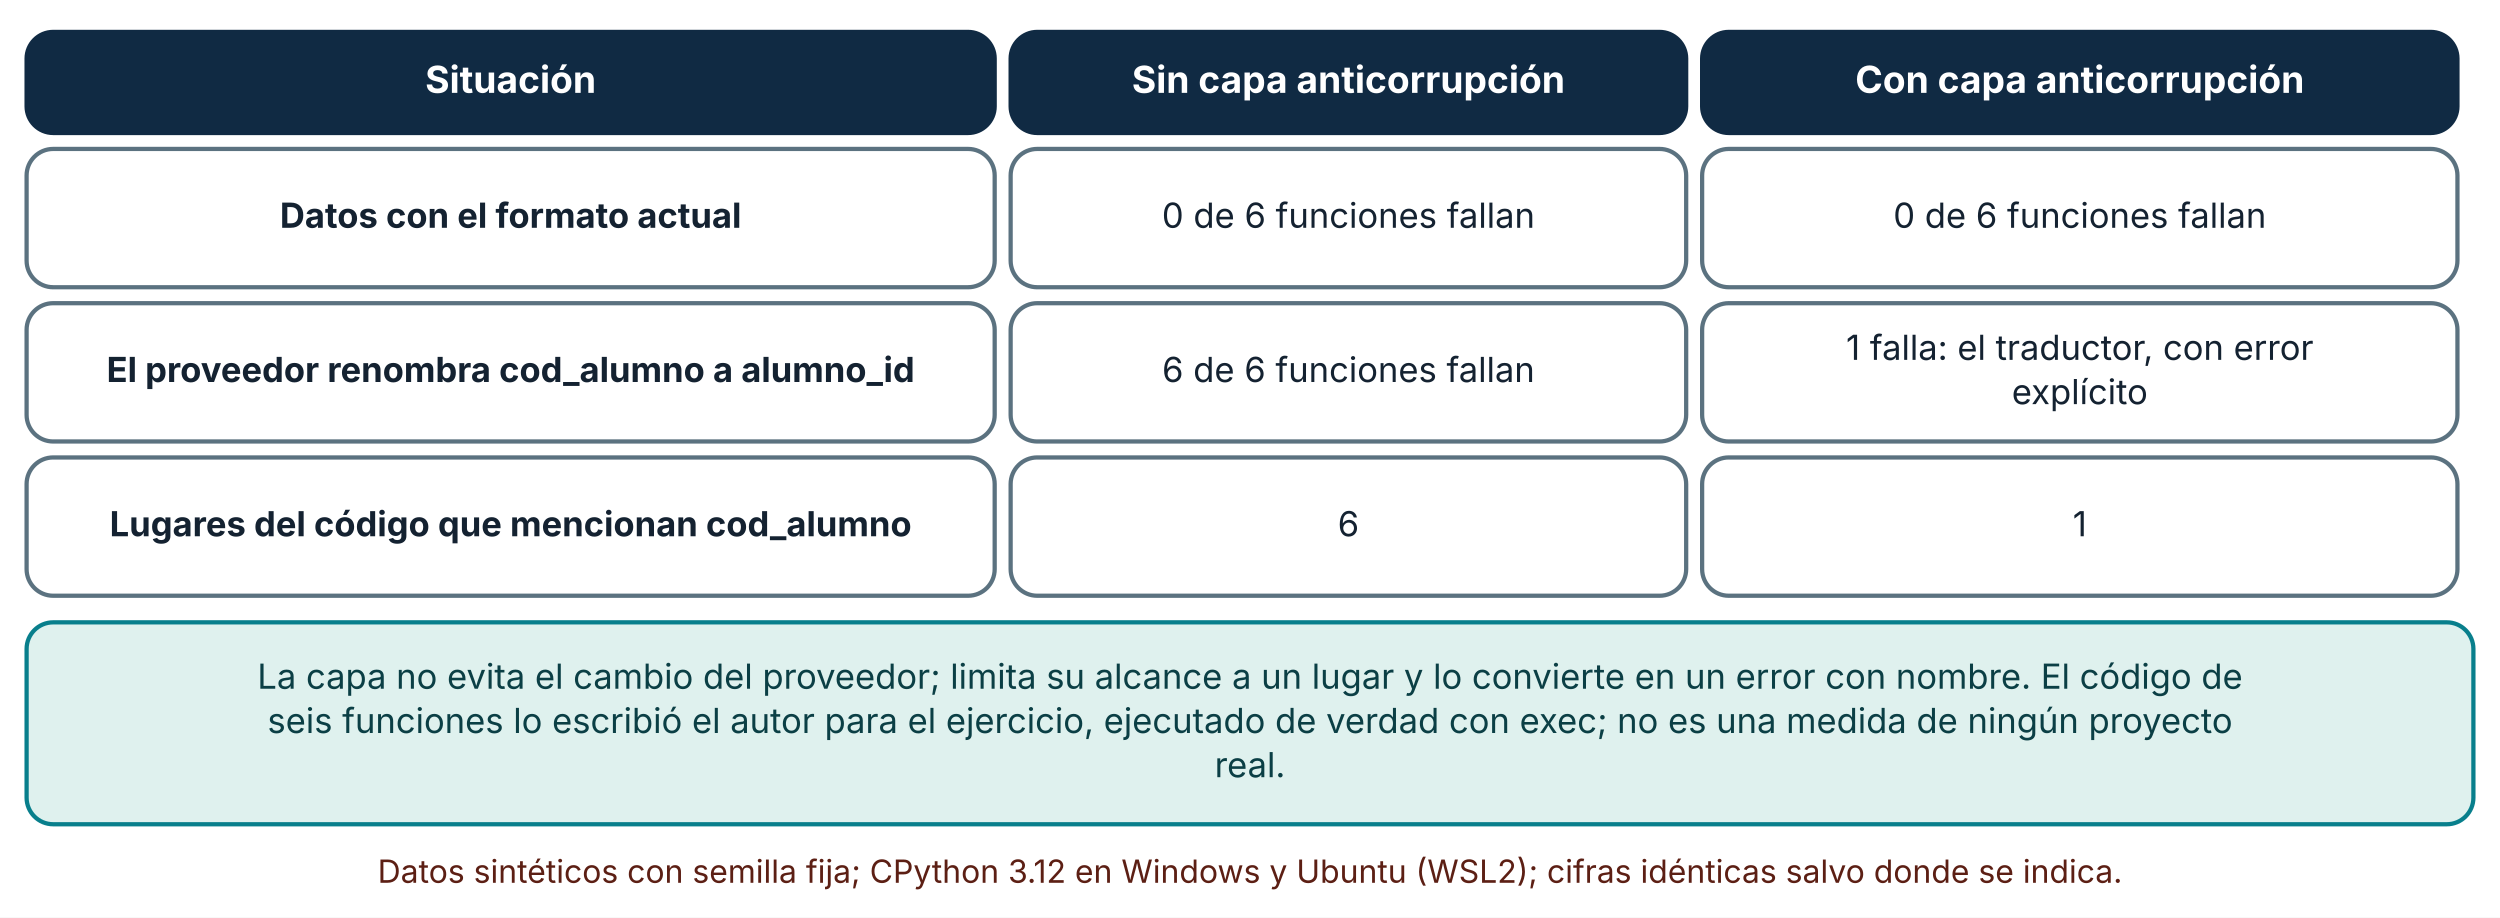
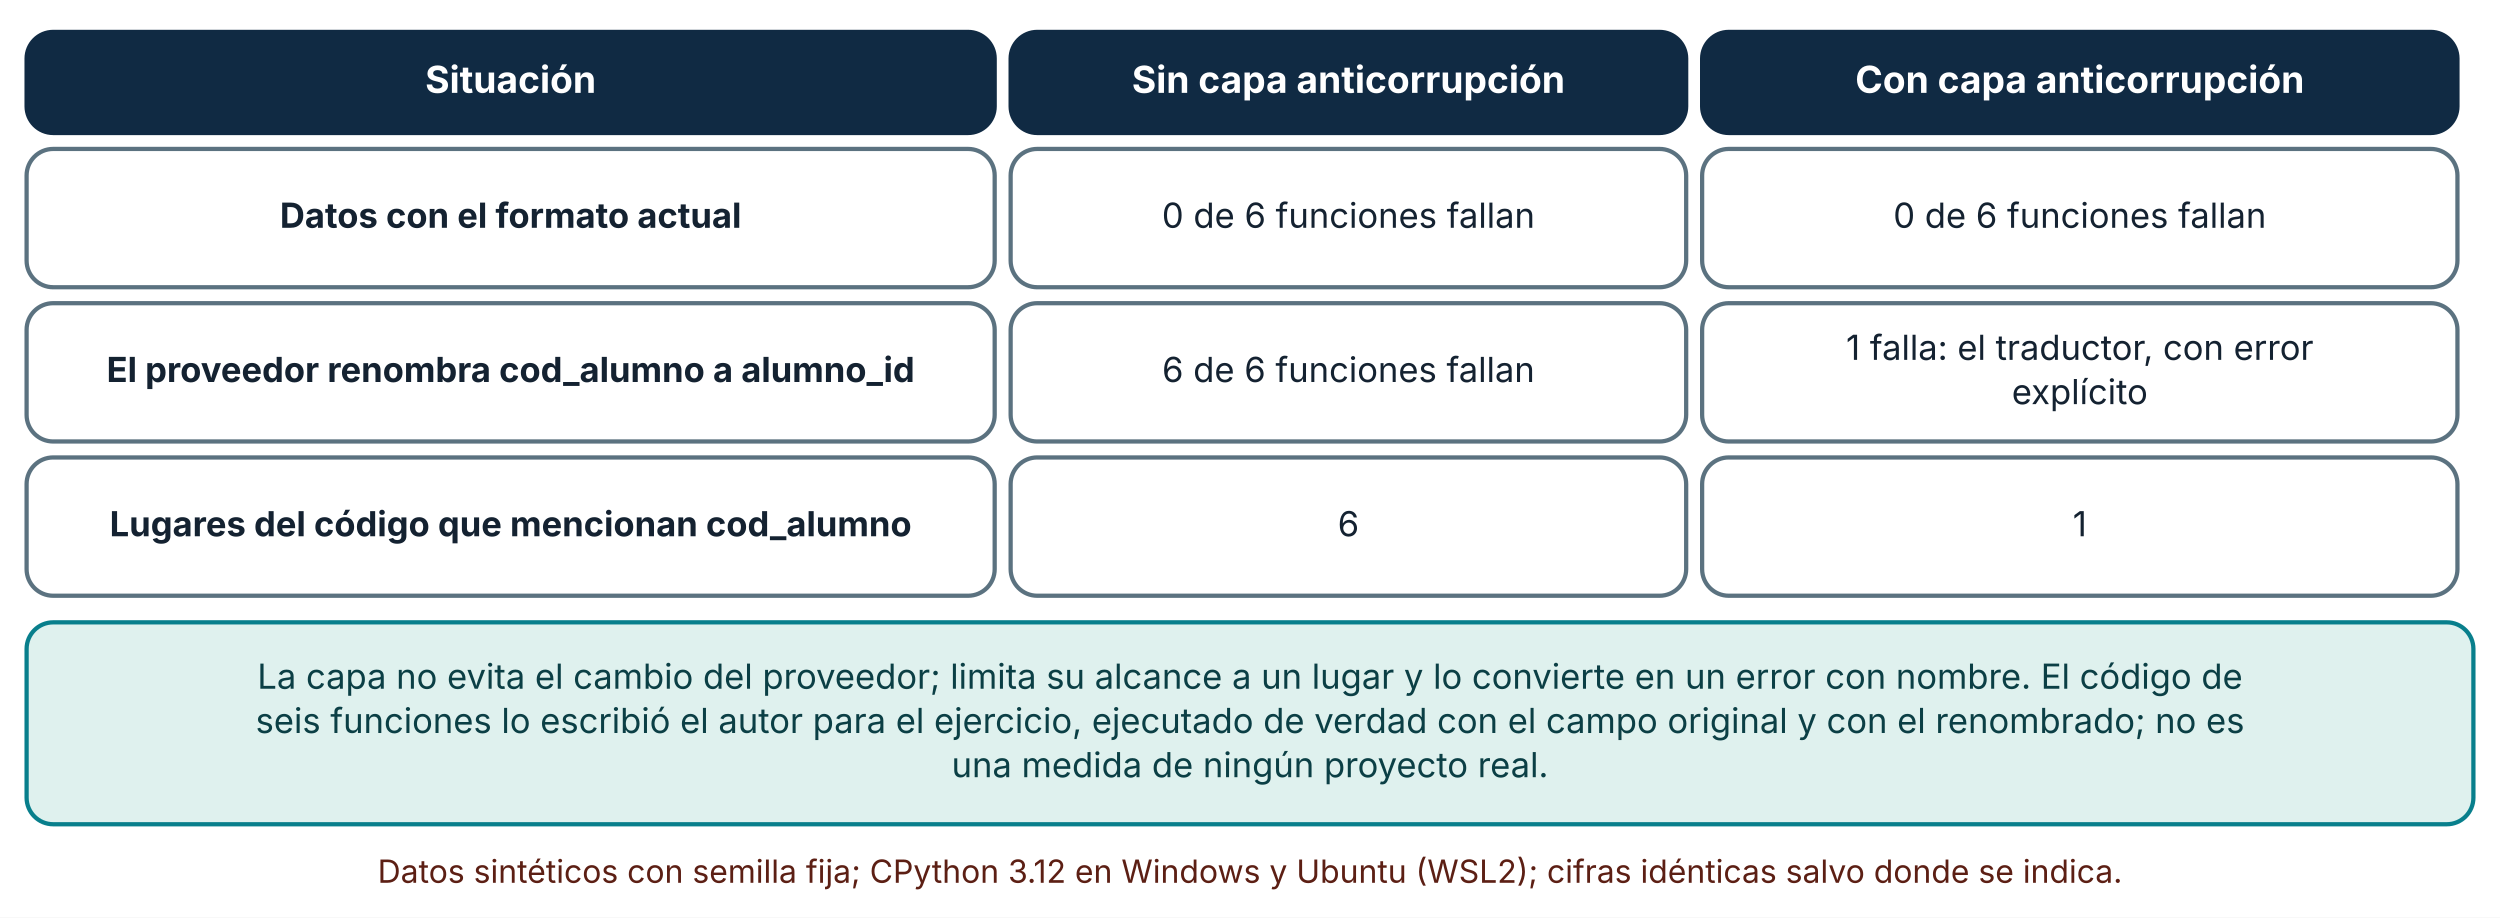
<svg xmlns="http://www.w3.org/2000/svg" viewBox="0 0 940 345" width="940" height="345" role="img" aria-labelledby="t d" font-family="Inter, 'Segoe UI', system-ui, -apple-system, sans-serif">
  <defs>
    <marker id="arrow" viewBox="0 0 10 10" refX="9" refY="5" markerWidth="8" markerHeight="8" orient="auto-start-reverse">
      <path d="M0,0 L10,5 L0,10 z" fill="#32505f" />
    </marker>
    <marker id="arrow-coral" viewBox="0 0 10 10" refX="9" refY="5" markerWidth="8" markerHeight="8" orient="auto-start-reverse">
      <path d="M0,0 L10,5 L0,10 z" fill="#c0432f" />
    </marker>
  </defs>
  <rect width="940" height="345" fill="#ffffff" />
  <rect x="10" y="12" width="364" height="38" rx="10" fill="#102a43" stroke="#102a43" stroke-width="1.6" />
  <text x="192" y="34.92" font-size="14" text-anchor="middle" font-weight="700" fill="#ffffff">
    <tspan x="192" dy="0">Situación</tspan>
  </text>
  <rect x="380" y="12" width="254" height="38" rx="10" fill="#102a43" stroke="#102a43" stroke-width="1.6" />
  <text x="507" y="34.92" font-size="14" text-anchor="middle" font-weight="700" fill="#ffffff">
    <tspan x="507" dy="0">Sin capa anticorrupción</tspan>
  </text>
  <rect x="640" y="12" width="284" height="38" rx="10" fill="#102a43" stroke="#102a43" stroke-width="1.6" />
  <text x="782" y="34.92" font-size="14" text-anchor="middle" font-weight="700" fill="#ffffff">
    <tspan x="782" dy="0">Con capa anticorrupción</tspan>
  </text>
  <rect x="10" y="56" width="364" height="52" rx="10" fill="#ffffff" stroke="#5b7280" stroke-width="1.6" />
  <text x="192" y="85.64" font-size="13" text-anchor="middle" font-weight="700" fill="#142231">
    <tspan x="192" dy="0">Datos con el formato actual</tspan>
  </text>
  <rect x="380" y="56" width="254" height="52" rx="10" fill="#ffffff" stroke="#5b7280" stroke-width="1.6" />
  <text x="507" y="85.64" font-size="13" text-anchor="middle" font-weight="400" fill="#142231">
    <tspan x="507" dy="0">0 de 6 funciones fallan</tspan>
  </text>
  <rect x="640" y="56" width="284" height="52" rx="10" fill="#ffffff" stroke="#5b7280" stroke-width="1.6" />
  <text x="782" y="85.64" font-size="13" text-anchor="middle" font-weight="400" fill="#142231">
    <tspan x="782" dy="0">0 de 6 funciones fallan</tspan>
  </text>
  <rect x="10" y="114" width="364" height="52" rx="10" fill="#ffffff" stroke="#5b7280" stroke-width="1.6" />
  <text x="192" y="143.64" font-size="13" text-anchor="middle" font-weight="700" fill="#142231">
    <tspan x="192" dy="0">El proveedor renombra cod_alumno a alumno_id</tspan>
  </text>
  <rect x="380" y="114" width="254" height="52" rx="10" fill="#ffffff" stroke="#5b7280" stroke-width="1.6" />
  <text x="507" y="143.64" font-size="13" text-anchor="middle" font-weight="400" fill="#142231">
    <tspan x="507" dy="0">6 de 6 funciones fallan</tspan>
  </text>
  <rect x="640" y="114" width="284" height="52" rx="10" fill="#ffffff" stroke="#5b7280" stroke-width="1.6" />
  <text x="782" y="135.32" font-size="13" text-anchor="middle" font-weight="400" fill="#142231">
    <tspan x="782" dy="0">1 falla: el traductor, con error</tspan>
  </text>
  <text x="782" y="151.96" font-size="13" text-anchor="middle" font-weight="400" fill="#142231">
    <tspan x="782" dy="0">explícito</tspan>
  </text>
  <rect x="10" y="172" width="364" height="52" rx="10" fill="#ffffff" stroke="#5b7280" stroke-width="1.6" />
  <text x="192" y="201.64" font-size="13" text-anchor="middle" font-weight="700" fill="#142231">
    <tspan x="192" dy="0">Lugares del código que mencionan cod_alumno</tspan>
  </text>
  <rect x="380" y="172" width="254" height="52" rx="10" fill="#ffffff" stroke="#5b7280" stroke-width="1.6" />
  <text x="507" y="201.64" font-size="13" text-anchor="middle" font-weight="400" fill="#142231">
    <tspan x="507" dy="0">6</tspan>
  </text>
  <rect x="640" y="172" width="284" height="52" rx="10" fill="#ffffff" stroke="#5b7280" stroke-width="1.6" />
  <text x="782" y="201.64" font-size="13" text-anchor="middle" font-weight="400" fill="#142231">
    <tspan x="782" dy="0">1</tspan>
  </text>
  <rect x="10" y="234" width="920" height="75.92" rx="10" fill="#dff1ee" stroke="#087f8c" stroke-width="1.6" />
  <text x="470" y="258.96" font-size="13" text-anchor="middle" font-weight="400" fill="#0b3f45">
    <tspan x="470" dy="0">La capa no evita el cambio del proveedor; limita su alcance a un lugar y lo convierte en un error con nombre. El código de</tspan>
  </text>
  <text x="470" y="275.6" font-size="13" text-anchor="middle" font-weight="400" fill="#0b3f45">
-     <tspan x="470" dy="0">seis funciones lo escribió el autor para el ejercicio, ejecutado de verdad con exec; no es una medida de ningún proyecto</tspan>
+     <tspan x="470" dy="0">seis funciones lo escribió el autor para el ejercicio, ejecutado de verdad con el campo original y con el renombrado; no es</tspan>
  </text>
  <text x="470" y="292.24" font-size="13" text-anchor="middle" font-weight="400" fill="#0b3f45">
-     <tspan x="470" dy="0">real.</tspan>
+     <tspan x="470" dy="0">una medida de ningún proyecto real.</tspan>
  </text>
  <text x="470" y="331.92" font-size="12" text-anchor="middle" font-weight="400" fill="#5c1f14">
    <tspan x="470" dy="0">Datos sintéticos con semilla fija; CPython 3.12 en Windows y Ubuntu (WSL2); cifras idénticas salvo donde se indica.</tspan>
  </text>
</svg>
